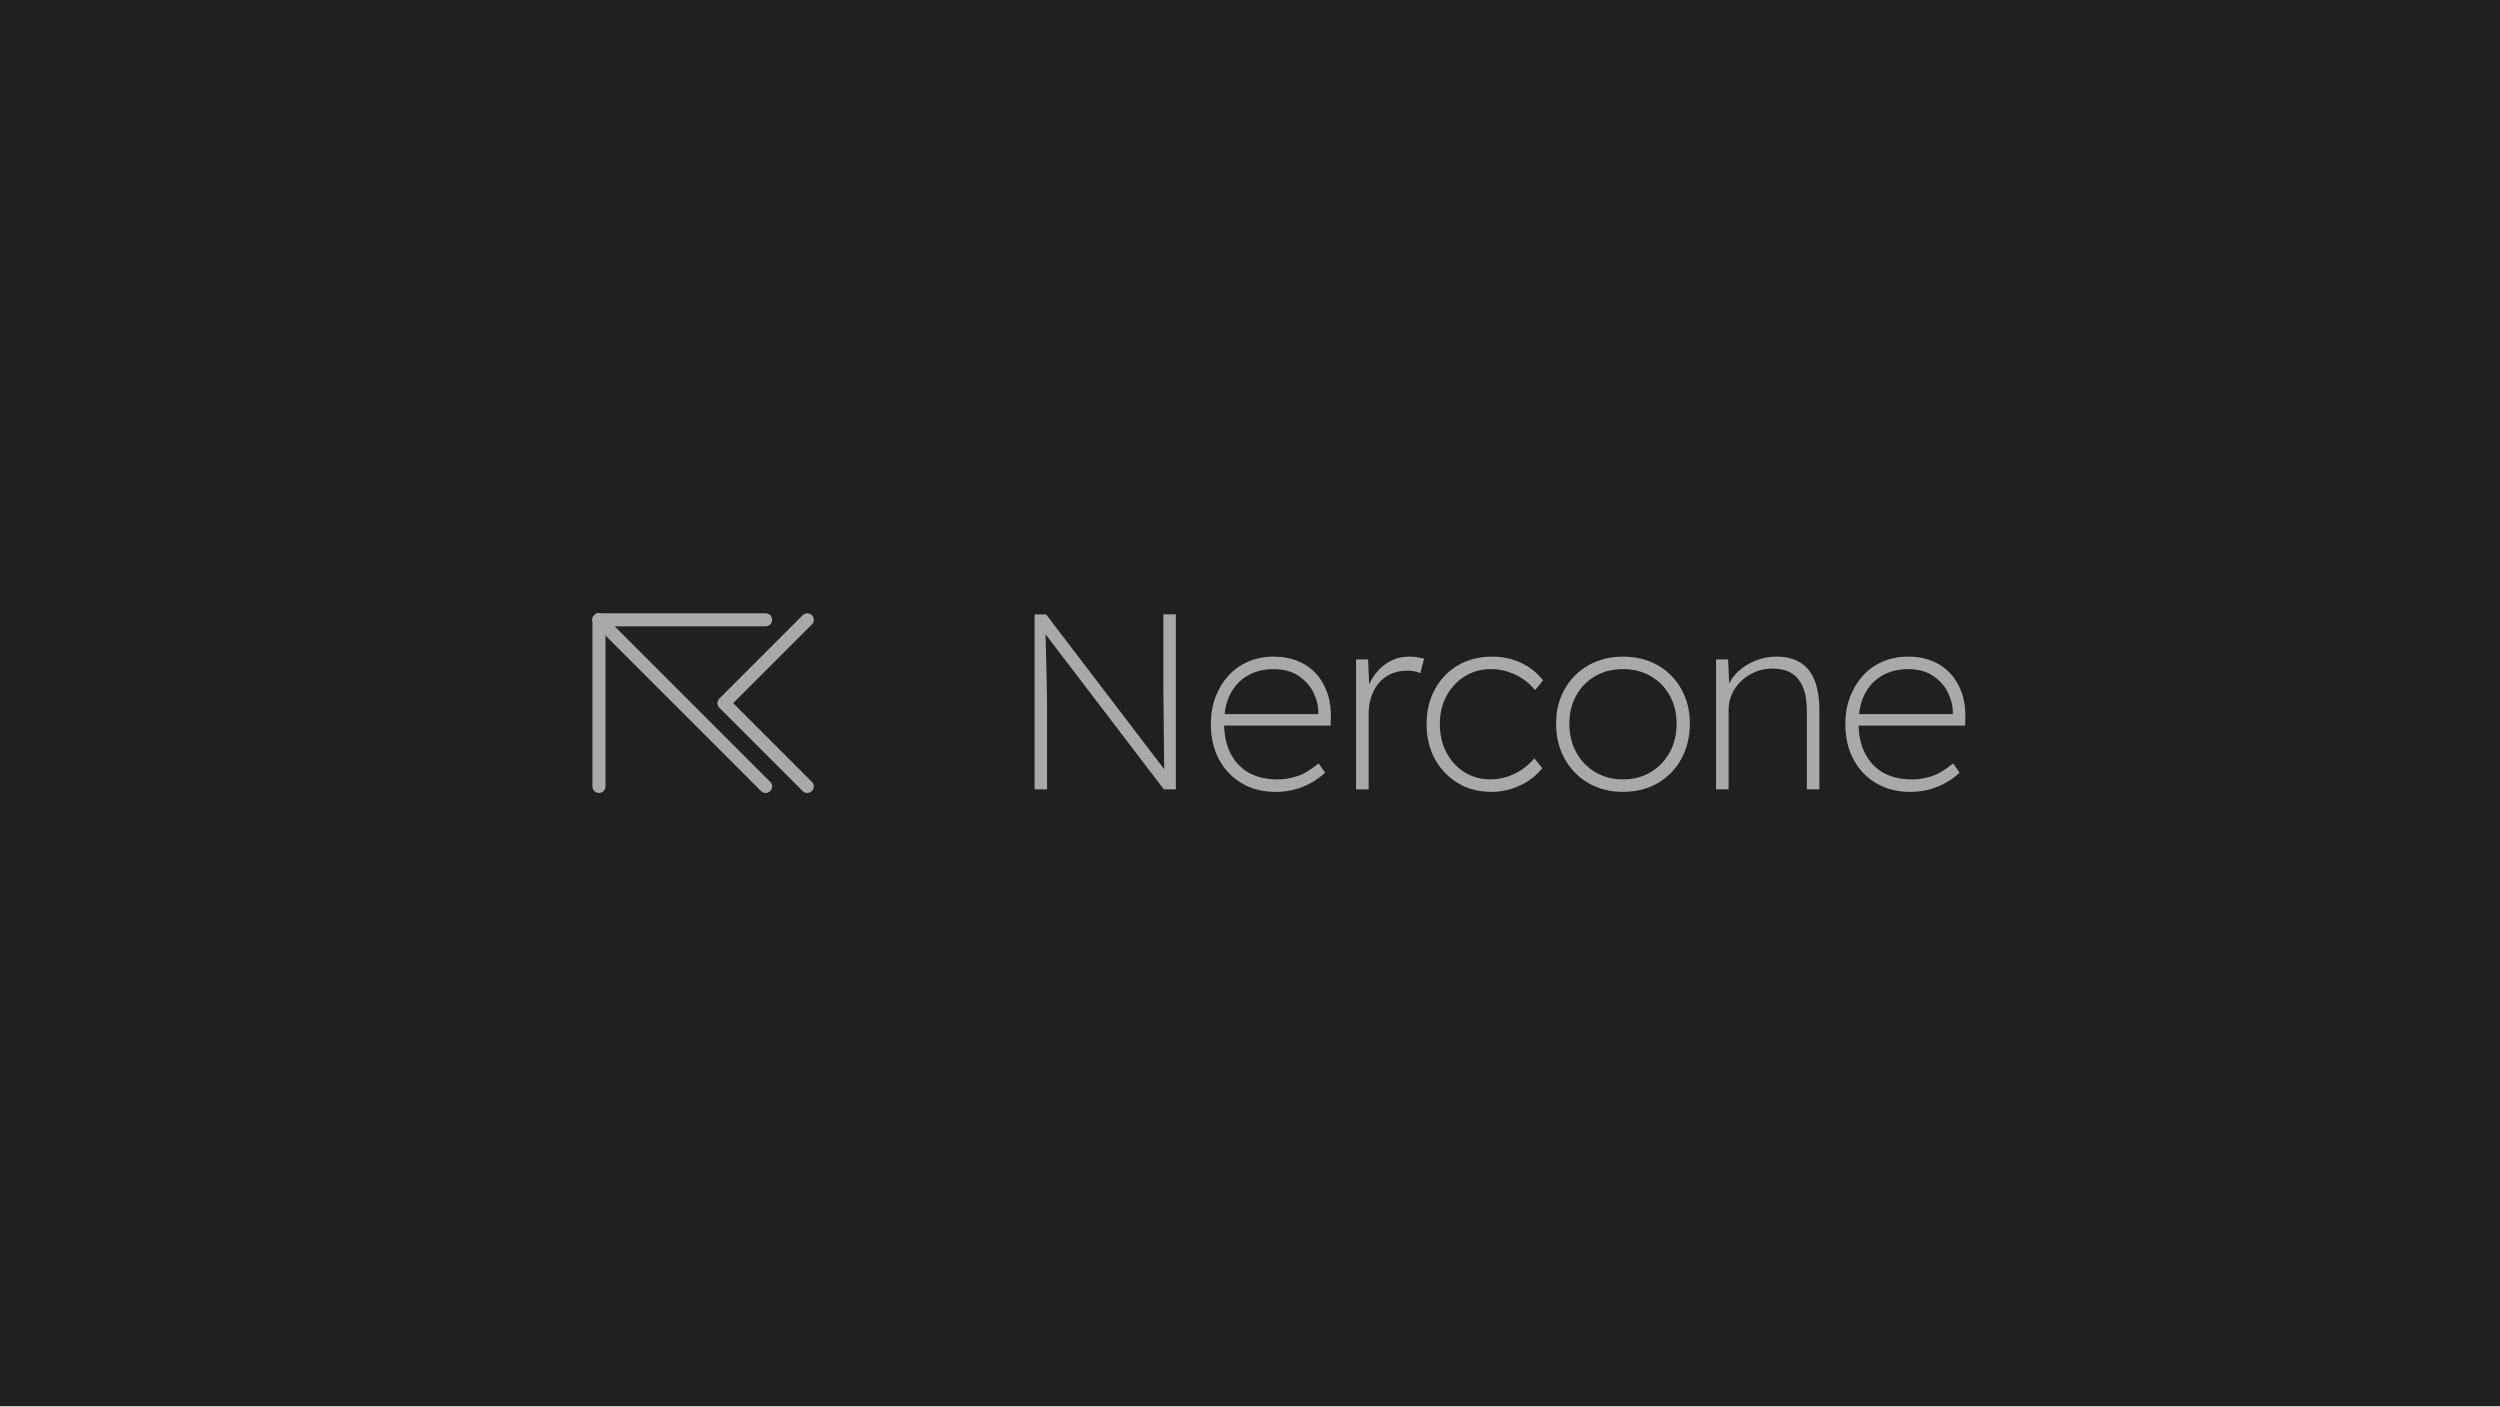
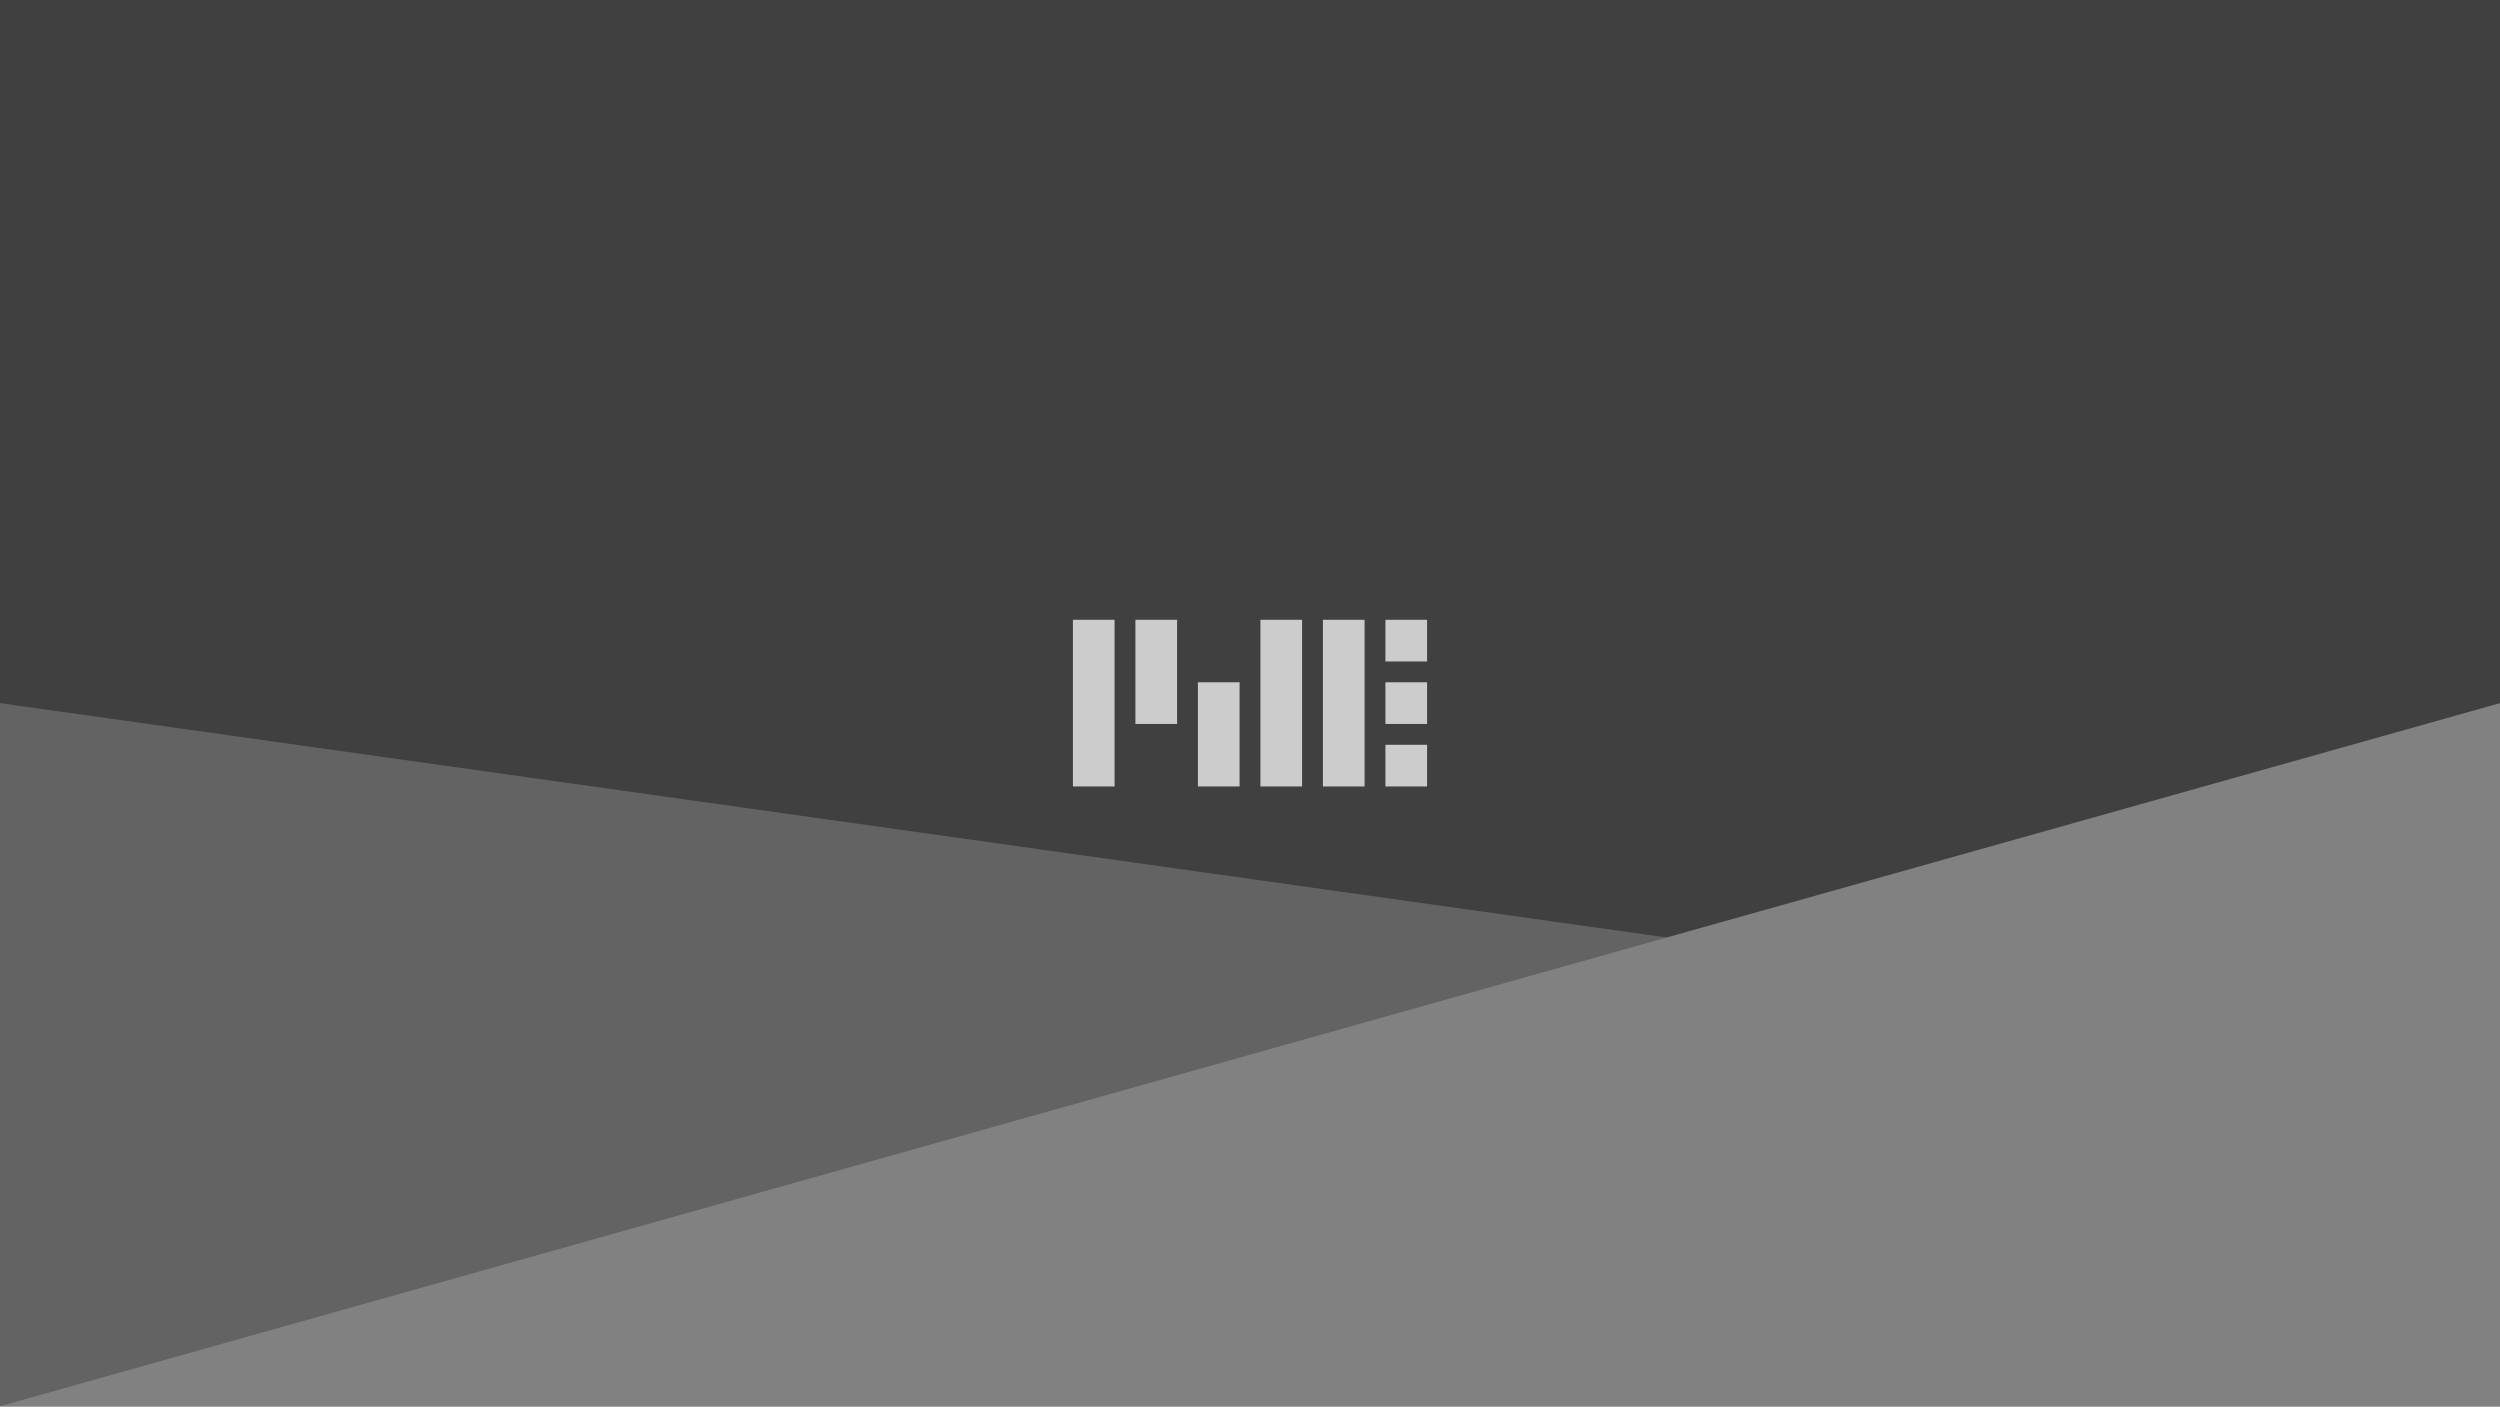
<svg xmlns="http://www.w3.org/2000/svg" id="_レイヤー_1" data-name="レイヤー 1" viewBox="0 0 1920 1080">
  <defs>
    <style>
      .cls-1 {
-         fill: #a9a9a9;
+         fill: #404040;
      }

      .cls-2 {
-         fill: none;
-         stroke: #a9a9a9;
-         stroke-linecap: round;
-         stroke-linejoin: round;
-         stroke-width: 10px;
+         fill: #ccc;
      }

      .cls-3 {
-         fill: #202020;
+         fill: #636363;
+       }
+ 
+       .cls-4 {
+         fill: #818181;
      }
    </style>
  </defs>
-   <rect class="cls-3" width="1920" height="1080" />
+   <rect class="cls-1" width="1920" height="1080" />
  <g>
-     <path class="cls-1" d="M794.57,606.24v-134.4h8.83l93.31,122.3-2.3,4.99c-.13-1.02-.23-3.71-.29-8.06-.07-4.35-.13-9.57-.19-15.65-.07-6.08-.13-12.32-.19-18.72-.07-6.4-.13-12.35-.19-17.86-.07-5.5-.1-9.73-.1-12.67v-54.34h9.6v134.4h-9.22l-93.89-123.07,2.69-5.38c.13,2.56.26,6.14.38,10.75.13,4.61.25,9.63.38,15.07.13,5.44.26,10.75.38,15.94.13,5.18.22,9.67.29,13.44.06,3.78.1,6.18.1,7.2v66.05h-9.6Z" />
-     <path class="cls-1" d="M979.47,608.16c-9.6,0-18.14-2.17-25.63-6.53-7.49-4.35-13.34-10.43-17.57-18.24-4.22-7.81-6.34-16.9-6.34-27.26,0-7.55,1.18-14.46,3.55-20.74,2.37-6.27,5.66-11.74,9.89-16.42,4.22-4.67,9.31-8.29,15.26-10.85,5.95-2.56,12.45-3.84,19.49-3.84s13.15,1.15,18.72,3.46c5.57,2.3,10.27,5.6,14.11,9.89,3.84,4.29,6.72,9.35,8.64,15.17,1.92,5.83,2.75,12.26,2.5,19.3l-.19,5.18h-84.86v-8.83h79.68l-4.22,3.46v-4.61c0-5.12-1.25-10.24-3.74-15.36-2.5-5.12-6.31-9.41-11.42-12.86-5.12-3.46-11.59-5.18-19.39-5.18-7.3,0-13.79,1.6-19.49,4.8-5.7,3.2-10.18,7.87-13.44,14.02-3.26,6.14-4.9,13.76-4.9,22.85s1.6,16.29,4.8,22.75c3.2,6.46,7.84,11.46,13.92,14.98,6.08,3.52,13.54,5.28,22.37,5.28,4.73,0,9.6-.77,14.59-2.3,4.99-1.54,10.62-4.86,16.9-9.98l4.99,7.1c-2.82,2.69-6.14,5.15-9.98,7.39-3.84,2.24-8.13,4.03-12.86,5.38-4.74,1.34-9.86,2.02-15.36,2.02Z" />
-     <path class="cls-1" d="M1041.48,606.24v-99.84h9.22l.96,22.27h-1.34c1.41-4.22,3.58-8.19,6.53-11.9,2.94-3.71,6.56-6.72,10.85-9.02,4.29-2.3,9.25-3.46,14.88-3.46,2.18,0,4.19.16,6.05.48,1.85.32,3.55.67,5.09,1.06l-2.88,11.14c-1.79-.77-3.52-1.28-5.18-1.54-1.67-.25-3.14-.38-4.42-.38-5.12,0-9.57.9-13.34,2.69-3.78,1.79-6.91,4.26-9.41,7.39-2.5,3.14-4.35,6.69-5.57,10.66-1.22,3.97-1.82,8.13-1.82,12.48v57.98h-9.6Z" />
-     <path class="cls-1" d="M1145.35,608.16c-9.6,0-18.14-2.24-25.63-6.72-7.49-4.48-13.38-10.62-17.66-18.43-4.29-7.81-6.43-16.77-6.43-26.88s2.14-19.07,6.43-26.88c4.29-7.81,10.21-13.92,17.76-18.34,7.55-4.42,16.25-6.62,26.11-6.62,8.19,0,15.65,1.6,22.37,4.8,6.72,3.2,12.32,7.68,16.8,13.44l-6.14,7.49c-2.82-3.46-6.02-6.37-9.6-8.74-3.58-2.37-7.42-4.19-11.52-5.47-4.1-1.28-8.32-1.92-12.67-1.92-7.55,0-14.27,1.82-20.16,5.47-5.89,3.65-10.56,8.64-14.02,14.98s-5.18,13.6-5.18,21.79,1.69,15.49,5.09,21.89c3.39,6.4,8.03,11.42,13.92,15.07,5.89,3.65,12.48,5.47,19.78,5.47,4.22,0,8.38-.64,12.48-1.92,4.09-1.28,7.93-3.1,11.52-5.47,3.58-2.37,6.85-5.28,9.79-8.74l6.14,7.49c-4.61,5.76-10.4,10.24-17.38,13.44-6.98,3.2-14.24,4.8-21.79,4.8Z" />
-     <path class="cls-1" d="M1246.53,608.16c-9.98,0-18.85-2.24-26.59-6.72-7.75-4.48-13.82-10.69-18.24-18.62-4.42-7.94-6.62-16.96-6.62-27.07s2.21-18.85,6.62-26.59c4.42-7.74,10.49-13.82,18.24-18.24,7.74-4.42,16.61-6.62,26.59-6.62s18.85,2.21,26.59,6.62c7.74,4.42,13.79,10.5,18.14,18.24,4.35,7.75,6.53,16.61,6.53,26.59s-2.18,19.14-6.53,27.07c-4.35,7.94-10.4,14.14-18.14,18.62-7.75,4.48-16.61,6.72-26.59,6.72ZM1246.53,598.56c7.94,0,15.01-1.85,21.22-5.57,6.21-3.71,11.07-8.77,14.59-15.17,3.52-6.4,5.28-13.76,5.28-22.08s-1.76-15.26-5.28-21.6c-3.52-6.34-8.38-11.29-14.59-14.88-6.21-3.58-13.28-5.38-21.22-5.38s-15.2,1.79-21.41,5.38c-6.21,3.58-11.07,8.54-14.59,14.88-3.52,6.34-5.28,13.54-5.28,21.6s1.76,15.68,5.28,22.08c3.52,6.4,8.38,11.46,14.59,15.17,6.21,3.71,13.34,5.57,21.41,5.57Z" />
-     <path class="cls-1" d="M1317.96,606.24v-99.84h9.22l.96,21.12h-1.15c1.41-4.22,3.97-8.09,7.68-11.62,3.71-3.52,8.16-6.34,13.34-8.45,5.18-2.11,10.66-3.17,16.42-3.17,7.04,0,13.02,1.47,17.95,4.42,4.93,2.95,8.64,7.49,11.14,13.63,2.5,6.14,3.74,13.95,3.74,23.42v60.48h-9.6v-60.1c0-7.42-.99-13.54-2.98-18.34-1.99-4.8-4.9-8.38-8.74-10.75-3.84-2.37-8.64-3.55-14.4-3.55-4.99,0-9.54.86-13.63,2.59-4.1,1.73-7.68,4.06-10.75,7.01-3.07,2.95-5.44,6.31-7.1,10.08-1.67,3.78-2.5,7.78-2.5,12v61.06h-9.6Z" />
-     <path class="cls-1" d="M1466.76,608.16c-9.6,0-18.14-2.17-25.63-6.53-7.49-4.35-13.34-10.43-17.57-18.24-4.22-7.81-6.34-16.9-6.34-27.26,0-7.55,1.18-14.46,3.55-20.74,2.37-6.27,5.66-11.74,9.89-16.42,4.22-4.67,9.31-8.29,15.26-10.85,5.95-2.56,12.45-3.84,19.49-3.84s13.15,1.15,18.72,3.46c5.57,2.3,10.27,5.6,14.11,9.89,3.84,4.29,6.72,9.35,8.64,15.17,1.92,5.83,2.75,12.26,2.5,19.3l-.19,5.18h-84.86v-8.83h79.68l-4.22,3.46v-4.61c0-5.12-1.25-10.24-3.74-15.36-2.5-5.12-6.31-9.41-11.42-12.86-5.12-3.46-11.59-5.18-19.39-5.18-7.3,0-13.79,1.6-19.49,4.8-5.7,3.2-10.18,7.87-13.44,14.02-3.26,6.14-4.9,13.76-4.9,22.85s1.6,16.29,4.8,22.75c3.2,6.46,7.84,11.46,13.92,14.98,6.08,3.52,13.54,5.28,22.37,5.28,4.73,0,9.6-.77,14.59-2.3,4.99-1.54,10.62-4.86,16.9-9.98l4.99,7.1c-2.82,2.69-6.14,5.15-9.98,7.39-3.84,2.24-8.13,4.03-12.86,5.38-4.74,1.34-9.86,2.02-15.36,2.02Z" />
+     <rect class="cls-2" x="824" y="476" width="32" height="128" />
+     <rect class="cls-2" x="920" y="524" width="32" height="80" />
+     <rect class="cls-2" x="872" y="476" width="32" height="80" />
+     <rect class="cls-2" x="968" y="476" width="32" height="128" />
+     <rect class="cls-2" x="1016" y="476" width="32" height="128" />
+     <rect class="cls-2" x="1064" y="476" width="32" height="32" />
+     <rect class="cls-2" x="1064" y="524" width="32" height="32" />
+     <rect class="cls-2" x="1064" y="572" width="32" height="32" />
  </g>
-   <g>
-     <line class="cls-2" x1="460" y1="604" x2="460" y2="476" />
-     <line class="cls-2" x1="460" y1="476" x2="588" y2="476" />
-     <line class="cls-2" x1="460" y1="476" x2="588" y2="604" />
-     <polyline class="cls-2" points="620 476 556 540 620 604" />
-   </g>
+   <polygon class="cls-3" points="0 540 1920 810 1920 1080 0 1080 0 540" />
+   <polygon class="cls-4" points="1920 540 0 1080 1920 1080 1920 540" />
</svg>
